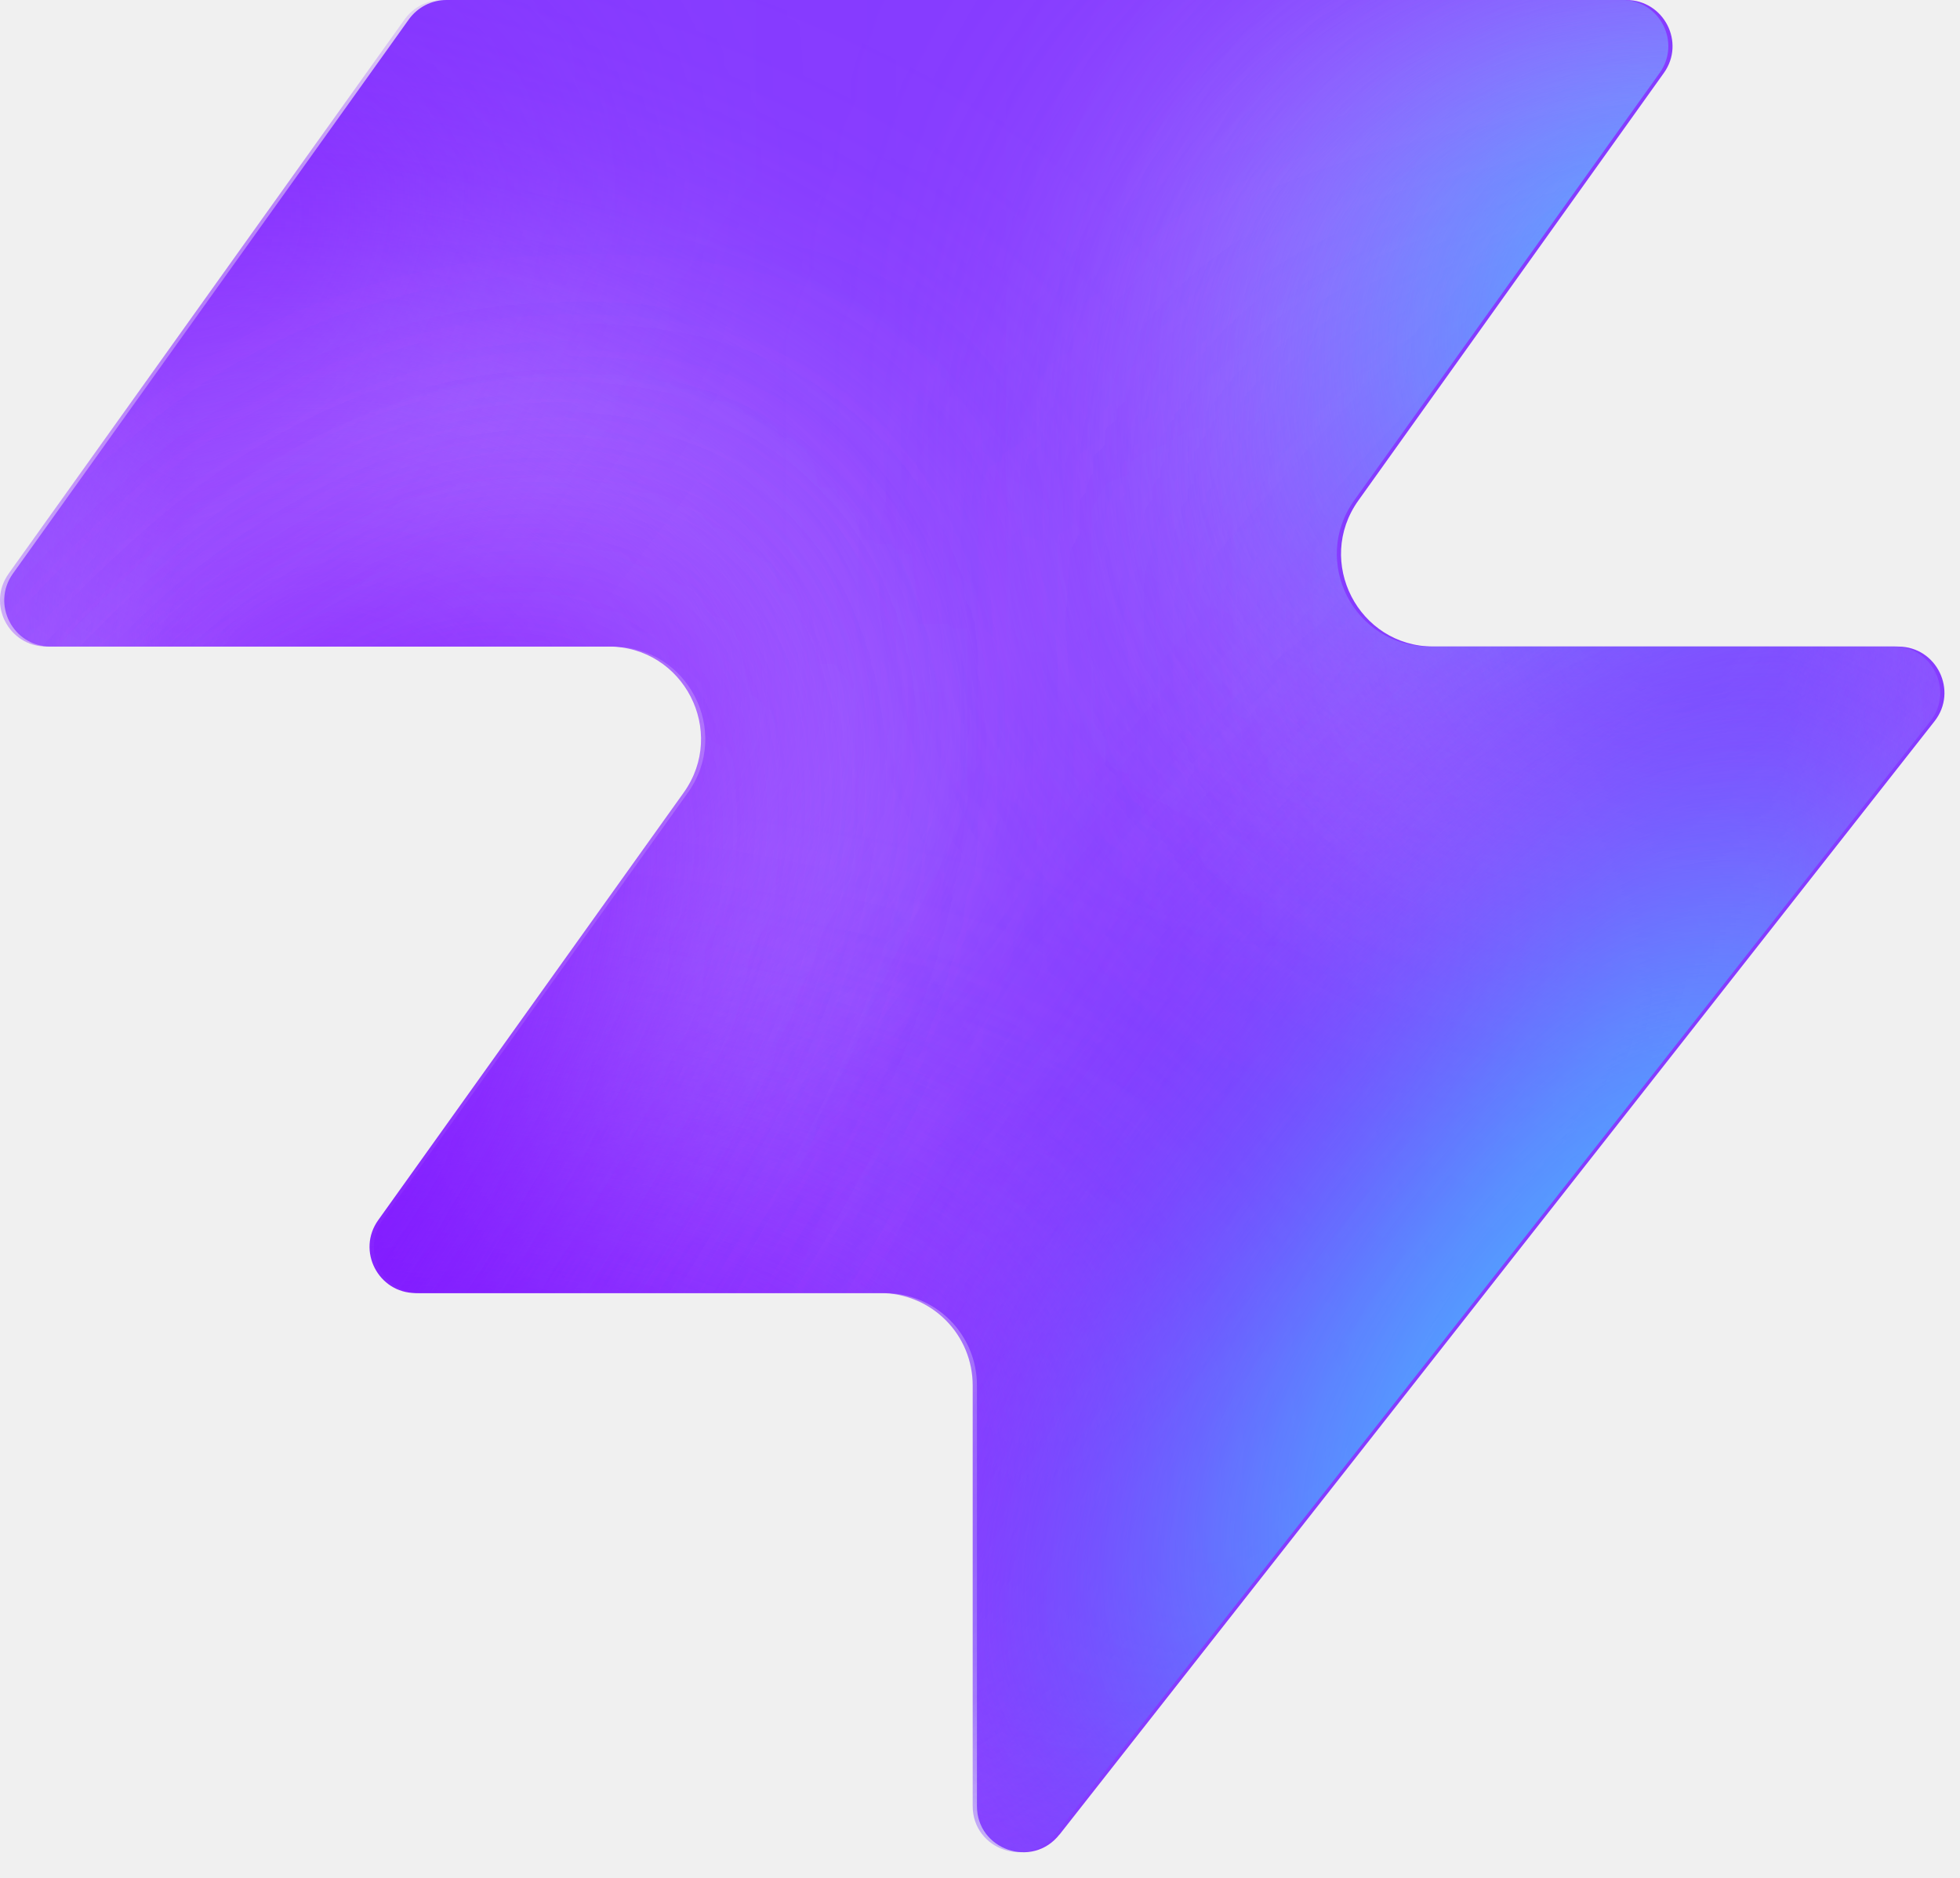
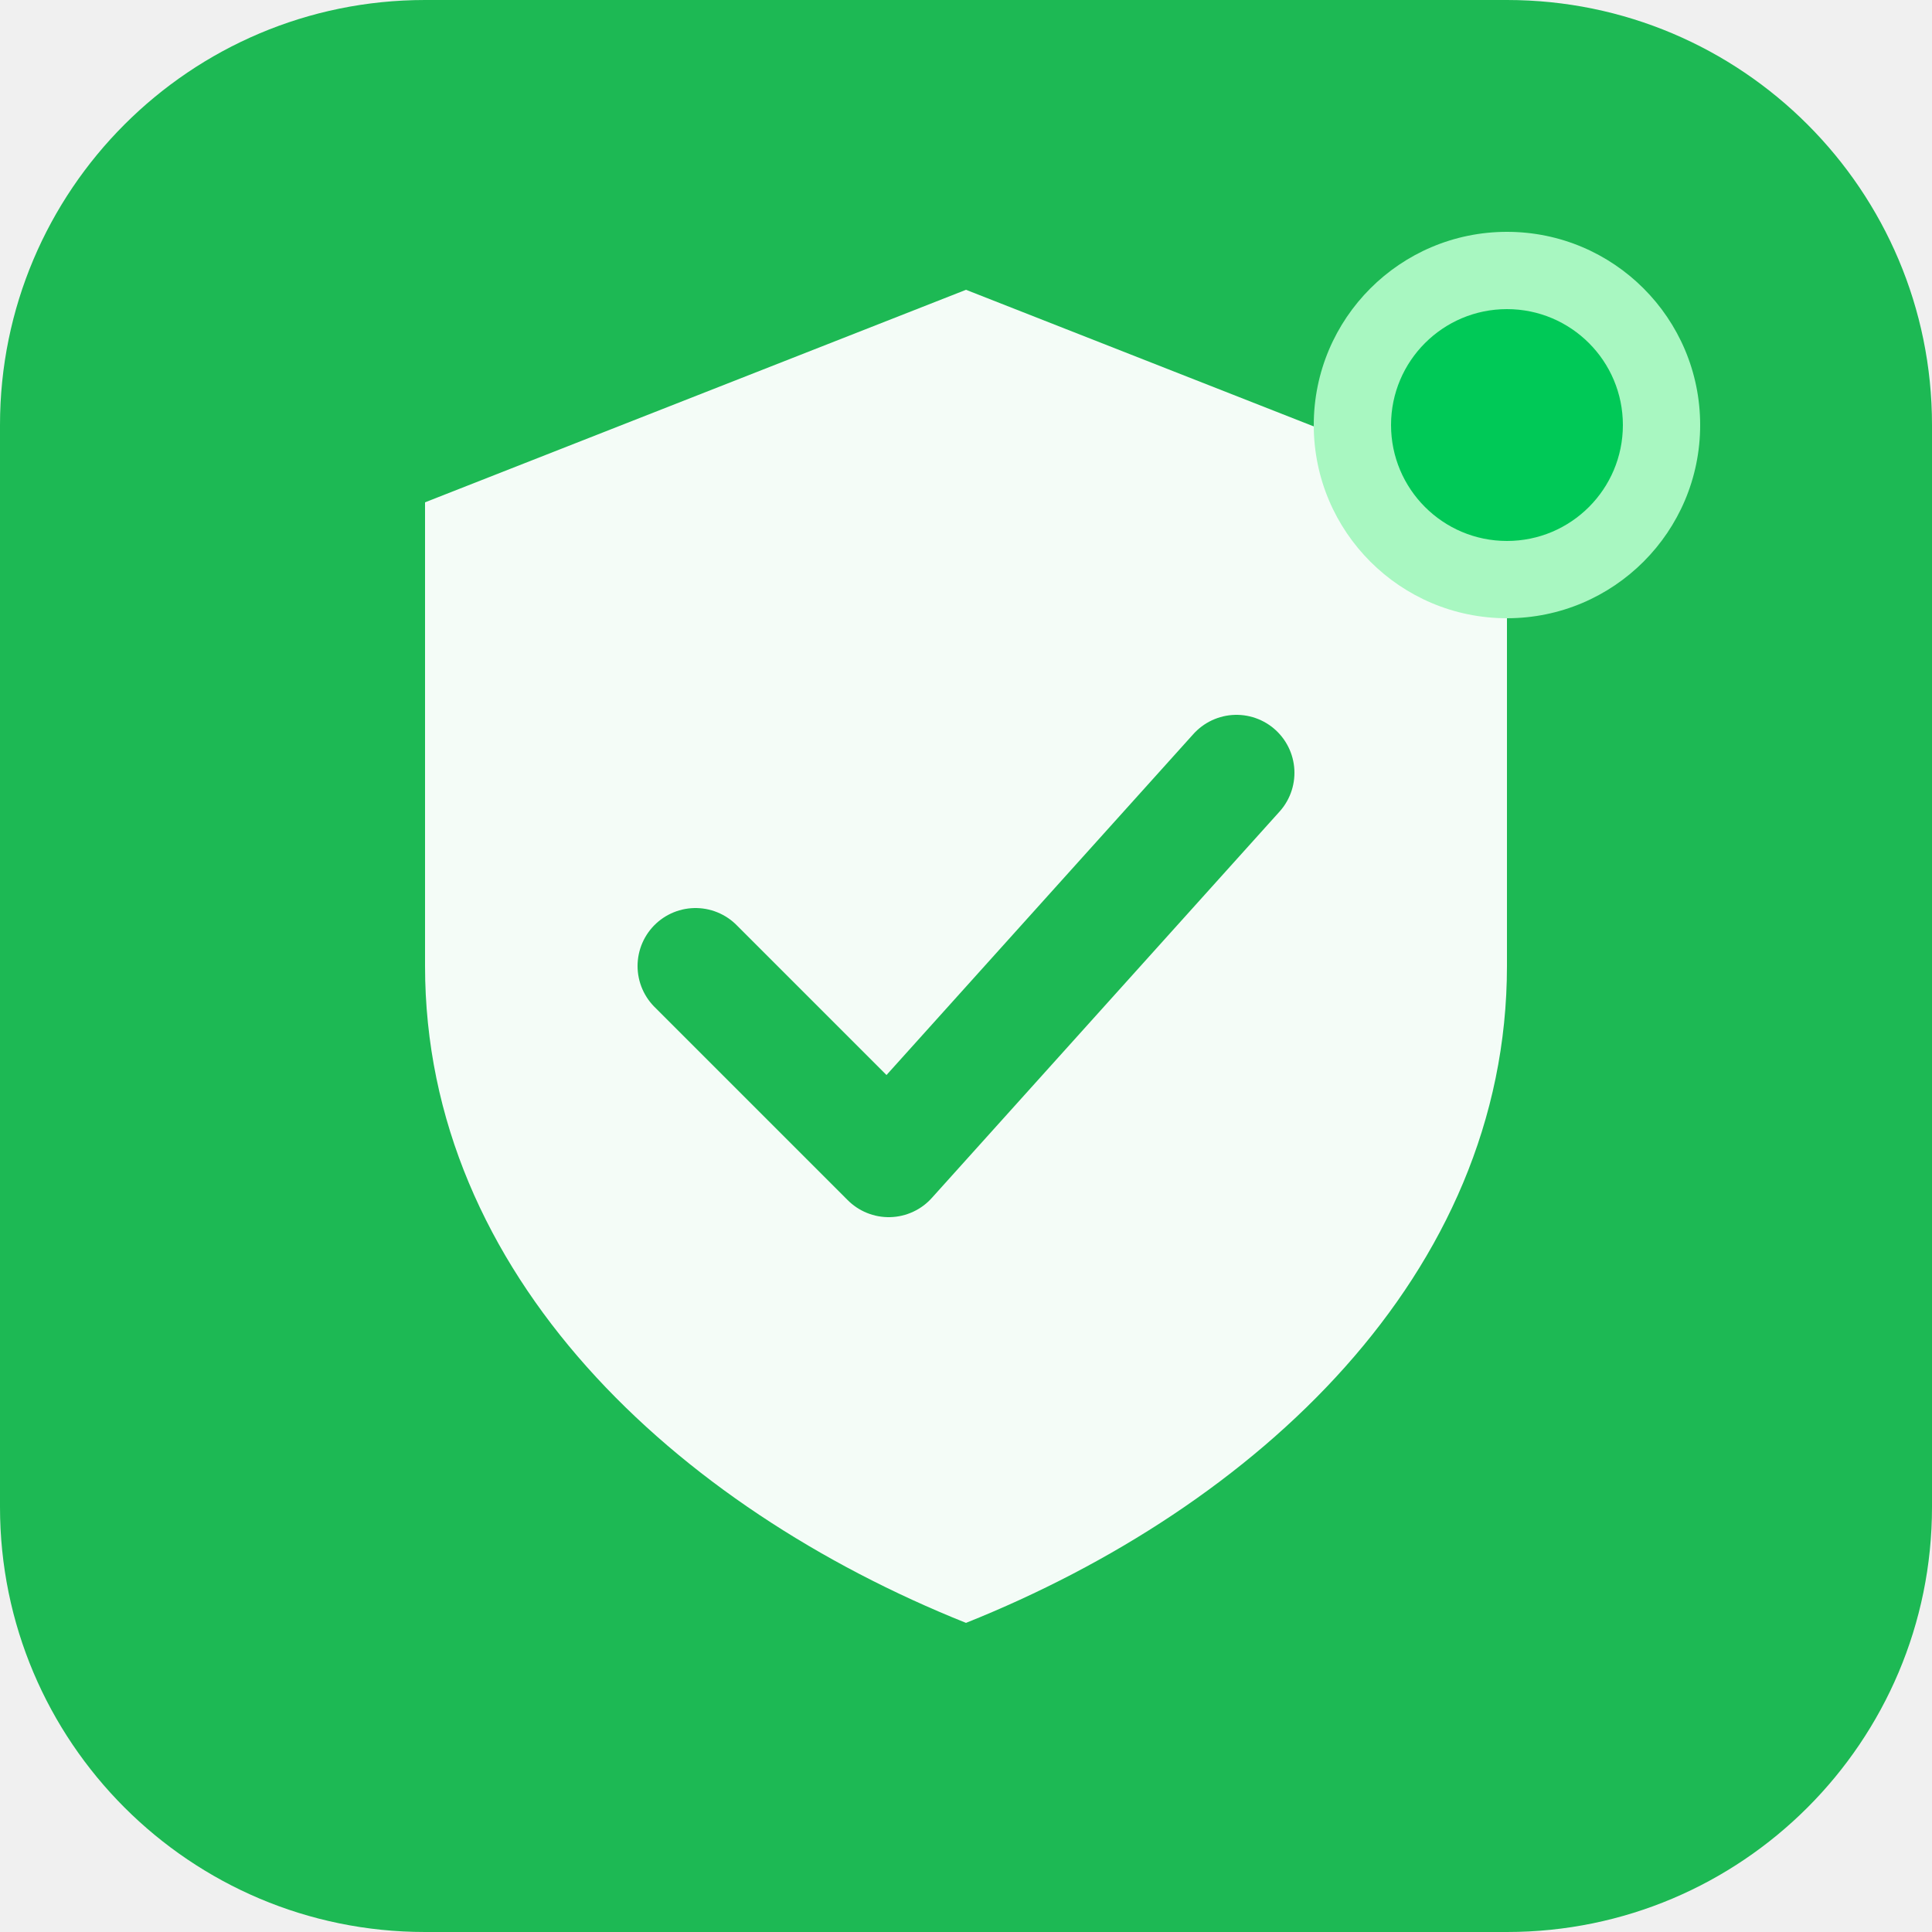
- <svg xmlns="http://www.w3.org/2000/svg" width="48" height="46" fill="none" viewBox="0 0 48 46">
-   <path fill="#863bff" d="M25.946 44.938c-.664.845-2.021.375-2.021-.698V33.937a2.26 2.26 0 0 0-2.262-2.262H10.287c-.92 0-1.456-1.04-.92-1.788l7.48-10.471c1.07-1.497 0-3.578-1.842-3.578H1.237c-.92 0-1.456-1.04-.92-1.788L10.013.474c.214-.297.556-.474.92-.474h28.894c.92 0 1.456 1.04.92 1.788l-7.48 10.471c-1.07 1.498 0 3.579 1.842 3.579h11.377c.943 0 1.473 1.088.89 1.83L25.947 44.94z" style="fill:#863bff;fill:color(display-p3 .525 .23 1);fill-opacity:1" />
-   <mask id="a" width="48" height="46" x="0" y="0" maskUnits="userSpaceOnUse" style="mask-type:alpha">
-     <path fill="#000" d="M25.842 44.938c-.664.844-2.021.375-2.021-.698V33.937a2.26 2.26 0 0 0-2.262-2.262H10.183c-.92 0-1.456-1.04-.92-1.788l7.48-10.471c1.07-1.498 0-3.579-1.842-3.579H1.133c-.92 0-1.456-1.04-.92-1.787L9.91.473c.214-.297.556-.474.92-.474h28.894c.92 0 1.456 1.04.92 1.788l-7.48 10.471c-1.07 1.498 0 3.578 1.842 3.578h11.377c.943 0 1.473 1.088.89 1.832L25.843 44.94z" style="fill:#000;fill-opacity:1" />
-   </mask>
-   <g mask="url(#a)">
-     <g filter="url(#b)">
-       <ellipse cx="5.508" cy="14.704" fill="#ede6ff" rx="5.508" ry="14.704" style="fill:#ede6ff;fill:color(display-p3 .927 .903 1);fill-opacity:1" transform="matrix(.00324 1 1 -.00324 -4.47 31.516)" />
-     </g>
-     <g filter="url(#c)">
-       <ellipse cx="10.399" cy="29.851" fill="#ede6ff" rx="10.399" ry="29.851" style="fill:#ede6ff;fill:color(display-p3 .927 .903 1);fill-opacity:1" transform="matrix(.00324 1 1 -.00324 -39.328 7.883)" />
-     </g>
-     <g filter="url(#d)">
-       <ellipse cx="5.508" cy="30.487" fill="#7e14ff" rx="5.508" ry="30.487" style="fill:#7e14ff;fill:color(display-p3 .492 .077 1);fill-opacity:1" transform="rotate(89.814 -25.913 -14.639)scale(1 -1)" />
-     </g>
-     <g filter="url(#e)">
-       <ellipse cx="5.508" cy="30.599" fill="#7e14ff" rx="5.508" ry="30.599" style="fill:#7e14ff;fill:color(display-p3 .492 .077 1);fill-opacity:1" transform="rotate(89.814 -32.644 -3.334)scale(1 -1)" />
-     </g>
-     <g filter="url(#f)">
-       <ellipse cx="5.508" cy="30.599" fill="#7e14ff" rx="5.508" ry="30.599" style="fill:#7e14ff;fill:color(display-p3 .492 .077 1);fill-opacity:1" transform="matrix(.00324 1 1 -.00324 -34.34 30.47)" />
-     </g>
-     <g filter="url(#g)">
-       <ellipse cx="14.072" cy="22.078" fill="#ede6ff" rx="14.072" ry="22.078" style="fill:#ede6ff;fill:color(display-p3 .927 .903 1);fill-opacity:1" transform="rotate(93.35 24.506 48.493)scale(-1 1)" />
-     </g>
-     <g filter="url(#h)">
-       <ellipse cx="3.47" cy="21.501" fill="#7e14ff" rx="3.47" ry="21.501" style="fill:#7e14ff;fill:color(display-p3 .492 .077 1);fill-opacity:1" transform="rotate(89.009 28.708 47.59)scale(-1 1)" />
-     </g>
-     <g filter="url(#i)">
-       <ellipse cx="3.47" cy="21.501" fill="#7e14ff" rx="3.47" ry="21.501" style="fill:#7e14ff;fill:color(display-p3 .492 .077 1);fill-opacity:1" transform="rotate(89.009 28.708 47.59)scale(-1 1)" />
-     </g>
-     <g filter="url(#j)">
-       <ellipse cx=".387" cy="8.972" fill="#7e14ff" rx="4.407" ry="29.108" style="fill:#7e14ff;fill:color(display-p3 .492 .077 1);fill-opacity:1" transform="rotate(39.51 .387 8.972)" />
-     </g>
-     <g filter="url(#k)">
-       <ellipse cx="47.523" cy="-6.092" fill="#7e14ff" rx="4.407" ry="29.108" style="fill:#7e14ff;fill:color(display-p3 .492 .077 1);fill-opacity:1" transform="rotate(37.892 47.523 -6.092)" />
-     </g>
-     <g filter="url(#l)">
-       <ellipse cx="41.412" cy="6.333" fill="#47bfff" rx="5.971" ry="9.665" style="fill:#47bfff;fill:color(display-p3 .28 .748 1);fill-opacity:1" transform="rotate(37.892 41.412 6.333)" />
-     </g>
-     <g filter="url(#m)">
-       <ellipse cx="-1.879" cy="38.332" fill="#7e14ff" rx="4.407" ry="29.108" style="fill:#7e14ff;fill:color(display-p3 .492 .077 1);fill-opacity:1" transform="rotate(37.892 -1.88 38.332)" />
-     </g>
-     <g filter="url(#n)">
-       <ellipse cx="-1.879" cy="38.332" fill="#7e14ff" rx="4.407" ry="29.108" style="fill:#7e14ff;fill:color(display-p3 .492 .077 1);fill-opacity:1" transform="rotate(37.892 -1.88 38.332)" />
-     </g>
-     <g filter="url(#o)">
-       <ellipse cx="35.651" cy="29.907" fill="#7e14ff" rx="4.407" ry="29.108" style="fill:#7e14ff;fill:color(display-p3 .492 .077 1);fill-opacity:1" transform="rotate(37.892 35.651 29.907)" />
-     </g>
-     <g filter="url(#p)">
-       <ellipse cx="38.418" cy="32.4" fill="#47bfff" rx="5.971" ry="15.297" style="fill:#47bfff;fill:color(display-p3 .28 .748 1);fill-opacity:1" transform="rotate(37.892 38.418 32.4)" />
-     </g>
-   </g>
-   <defs>
-     <filter id="b" width="60.045" height="41.654" x="-19.77" y="16.149" color-interpolation-filters="sRGB" filterUnits="userSpaceOnUse">
-       <feFlood flood-opacity="0" result="BackgroundImageFix" />
-       <feBlend in="SourceGraphic" in2="BackgroundImageFix" result="shape" />
-       <feGaussianBlur result="effect1_foregroundBlur_2002_17158" stdDeviation="7.659" />
-     </filter>
-     <filter id="c" width="90.34" height="51.437" x="-54.613" y="-7.533" color-interpolation-filters="sRGB" filterUnits="userSpaceOnUse">
-       <feFlood flood-opacity="0" result="BackgroundImageFix" />
-       <feBlend in="SourceGraphic" in2="BackgroundImageFix" result="shape" />
-       <feGaussianBlur result="effect1_foregroundBlur_2002_17158" stdDeviation="7.659" />
-     </filter>
-     <filter id="d" width="79.355" height="29.4" x="-49.64" y="2.03" color-interpolation-filters="sRGB" filterUnits="userSpaceOnUse">
-       <feFlood flood-opacity="0" result="BackgroundImageFix" />
-       <feBlend in="SourceGraphic" in2="BackgroundImageFix" result="shape" />
-       <feGaussianBlur result="effect1_foregroundBlur_2002_17158" stdDeviation="4.596" />
-     </filter>
-     <filter id="e" width="79.579" height="29.4" x="-45.045" y="20.029" color-interpolation-filters="sRGB" filterUnits="userSpaceOnUse">
-       <feFlood flood-opacity="0" result="BackgroundImageFix" />
-       <feBlend in="SourceGraphic" in2="BackgroundImageFix" result="shape" />
-       <feGaussianBlur result="effect1_foregroundBlur_2002_17158" stdDeviation="4.596" />
-     </filter>
-     <filter id="f" width="79.579" height="29.4" x="-43.513" y="21.178" color-interpolation-filters="sRGB" filterUnits="userSpaceOnUse">
-       <feFlood flood-opacity="0" result="BackgroundImageFix" />
-       <feBlend in="SourceGraphic" in2="BackgroundImageFix" result="shape" />
-       <feGaussianBlur result="effect1_foregroundBlur_2002_17158" stdDeviation="4.596" />
-     </filter>
-     <filter id="g" width="74.749" height="58.852" x="15.756" y="-17.901" color-interpolation-filters="sRGB" filterUnits="userSpaceOnUse">
-       <feFlood flood-opacity="0" result="BackgroundImageFix" />
-       <feBlend in="SourceGraphic" in2="BackgroundImageFix" result="shape" />
-       <feGaussianBlur result="effect1_foregroundBlur_2002_17158" stdDeviation="7.659" />
-     </filter>
-     <filter id="h" width="61.377" height="25.362" x="23.548" y="2.284" color-interpolation-filters="sRGB" filterUnits="userSpaceOnUse">
-       <feFlood flood-opacity="0" result="BackgroundImageFix" />
-       <feBlend in="SourceGraphic" in2="BackgroundImageFix" result="shape" />
-       <feGaussianBlur result="effect1_foregroundBlur_2002_17158" stdDeviation="4.596" />
-     </filter>
-     <filter id="i" width="61.377" height="25.362" x="23.548" y="2.284" color-interpolation-filters="sRGB" filterUnits="userSpaceOnUse">
-       <feFlood flood-opacity="0" result="BackgroundImageFix" />
-       <feBlend in="SourceGraphic" in2="BackgroundImageFix" result="shape" />
-       <feGaussianBlur result="effect1_foregroundBlur_2002_17158" stdDeviation="4.596" />
-     </filter>
-     <filter id="j" width="56.045" height="63.649" x="-27.636" y="-22.853" color-interpolation-filters="sRGB" filterUnits="userSpaceOnUse">
-       <feFlood flood-opacity="0" result="BackgroundImageFix" />
-       <feBlend in="SourceGraphic" in2="BackgroundImageFix" result="shape" />
-       <feGaussianBlur result="effect1_foregroundBlur_2002_17158" stdDeviation="4.596" />
-     </filter>
-     <filter id="k" width="54.814" height="64.646" x="20.116" y="-38.415" color-interpolation-filters="sRGB" filterUnits="userSpaceOnUse">
-       <feFlood flood-opacity="0" result="BackgroundImageFix" />
-       <feBlend in="SourceGraphic" in2="BackgroundImageFix" result="shape" />
-       <feGaussianBlur result="effect1_foregroundBlur_2002_17158" stdDeviation="4.596" />
-     </filter>
-     <filter id="l" width="33.541" height="35.313" x="24.641" y="-11.323" color-interpolation-filters="sRGB" filterUnits="userSpaceOnUse">
-       <feFlood flood-opacity="0" result="BackgroundImageFix" />
-       <feBlend in="SourceGraphic" in2="BackgroundImageFix" result="shape" />
-       <feGaussianBlur result="effect1_foregroundBlur_2002_17158" stdDeviation="4.596" />
-     </filter>
-     <filter id="m" width="54.814" height="64.646" x="-29.286" y="6.009" color-interpolation-filters="sRGB" filterUnits="userSpaceOnUse">
-       <feFlood flood-opacity="0" result="BackgroundImageFix" />
-       <feBlend in="SourceGraphic" in2="BackgroundImageFix" result="shape" />
-       <feGaussianBlur result="effect1_foregroundBlur_2002_17158" stdDeviation="4.596" />
-     </filter>
-     <filter id="n" width="54.814" height="64.646" x="-29.286" y="6.009" color-interpolation-filters="sRGB" filterUnits="userSpaceOnUse">
-       <feFlood flood-opacity="0" result="BackgroundImageFix" />
-       <feBlend in="SourceGraphic" in2="BackgroundImageFix" result="shape" />
-       <feGaussianBlur result="effect1_foregroundBlur_2002_17158" stdDeviation="4.596" />
-     </filter>
-     <filter id="o" width="54.814" height="64.646" x="8.244" y="-2.416" color-interpolation-filters="sRGB" filterUnits="userSpaceOnUse">
-       <feFlood flood-opacity="0" result="BackgroundImageFix" />
-       <feBlend in="SourceGraphic" in2="BackgroundImageFix" result="shape" />
-       <feGaussianBlur result="effect1_foregroundBlur_2002_17158" stdDeviation="4.596" />
-     </filter>
-     <filter id="p" width="39.409" height="43.623" x="18.713" y="10.588" color-interpolation-filters="sRGB" filterUnits="userSpaceOnUse">
-       <feFlood flood-opacity="0" result="BackgroundImageFix" />
-       <feBlend in="SourceGraphic" in2="BackgroundImageFix" result="shape" />
-       <feGaussianBlur result="effect1_foregroundBlur_2002_17158" stdDeviation="4.596" />
-     </filter>
-   </defs>
+ <svg xmlns="http://www.w3.org/2000/svg" viewBox="0 0 100 100" width="100" height="100">
+   <rect width="100" height="100" rx="22" ry="22" fill="#1DB954" />
+   <path d="M50 15 L78 26 L78 50 C78 66 65 78 50 84 C35 78 22 66 22 50 L22 26 Z" fill="white" opacity="0.95" />
+   <polyline points="36,50 46,60 64,40" fill="none" stroke="#1DB954" stroke-width="6" stroke-linecap="round" stroke-linejoin="round" />
+   <circle cx="78" cy="22" r="10" fill="#A8F7C1" />
+   <circle cx="78" cy="22" r="6" fill="#00C957" />
</svg>
